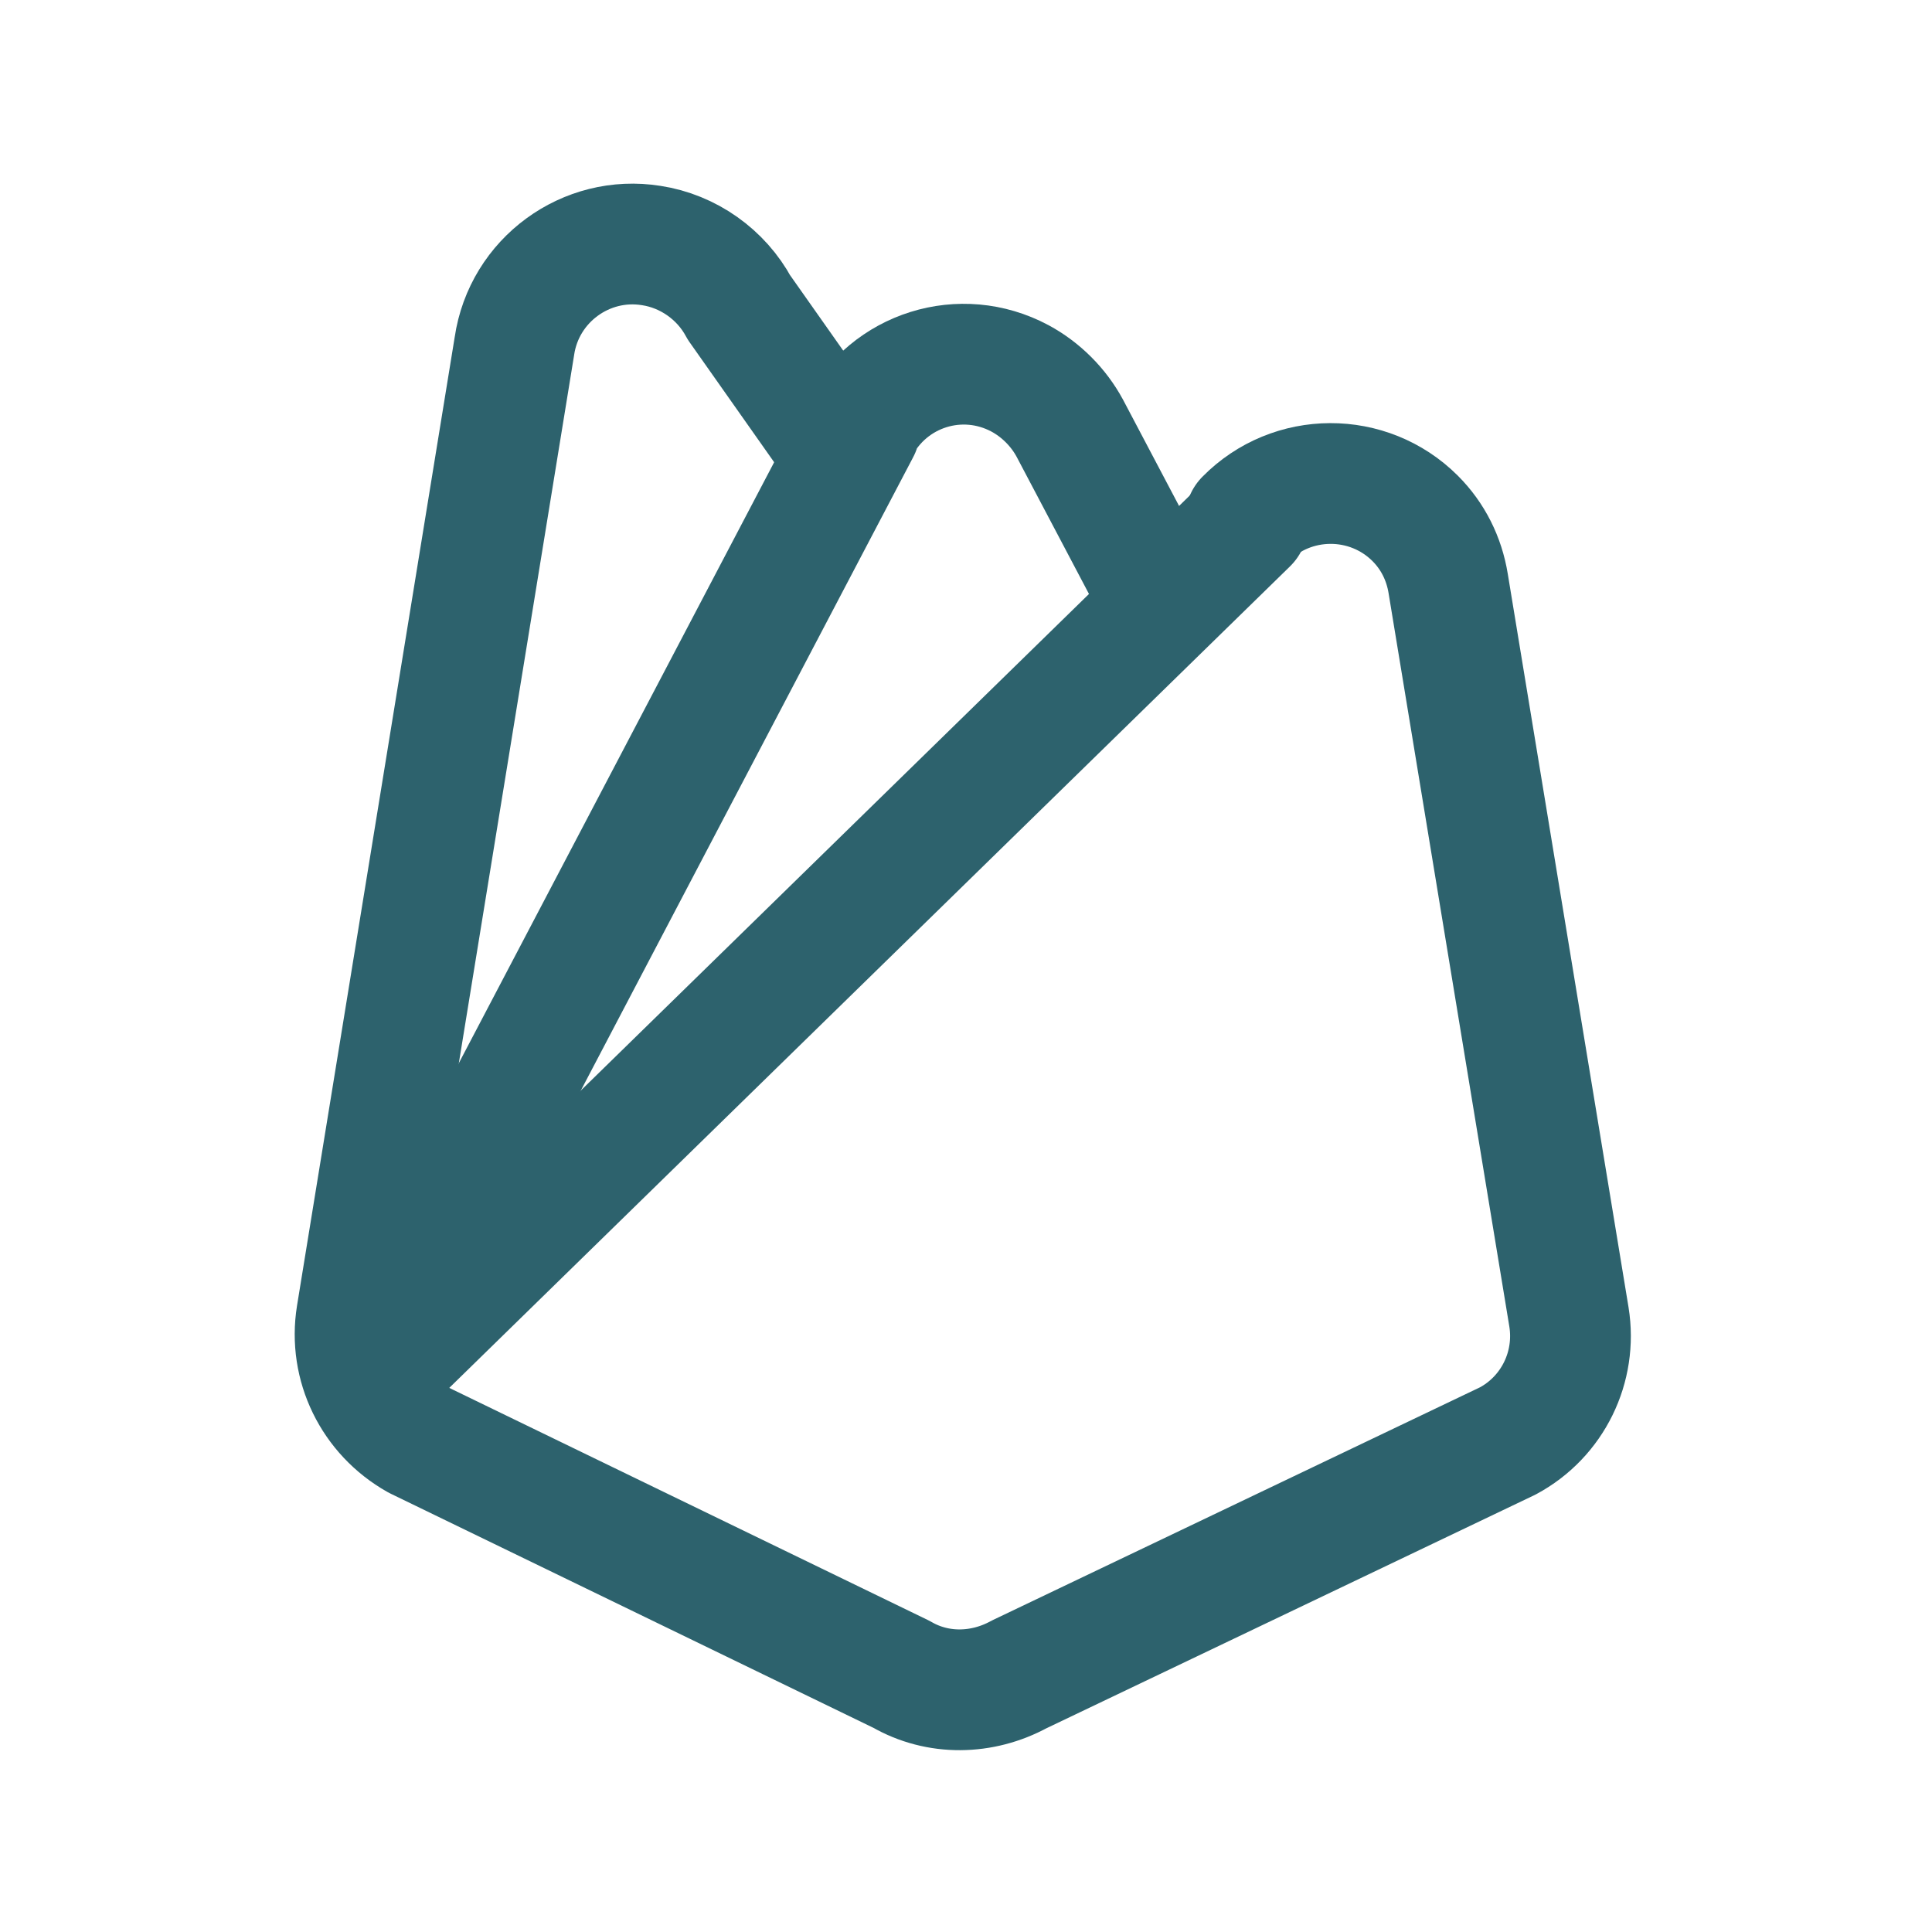
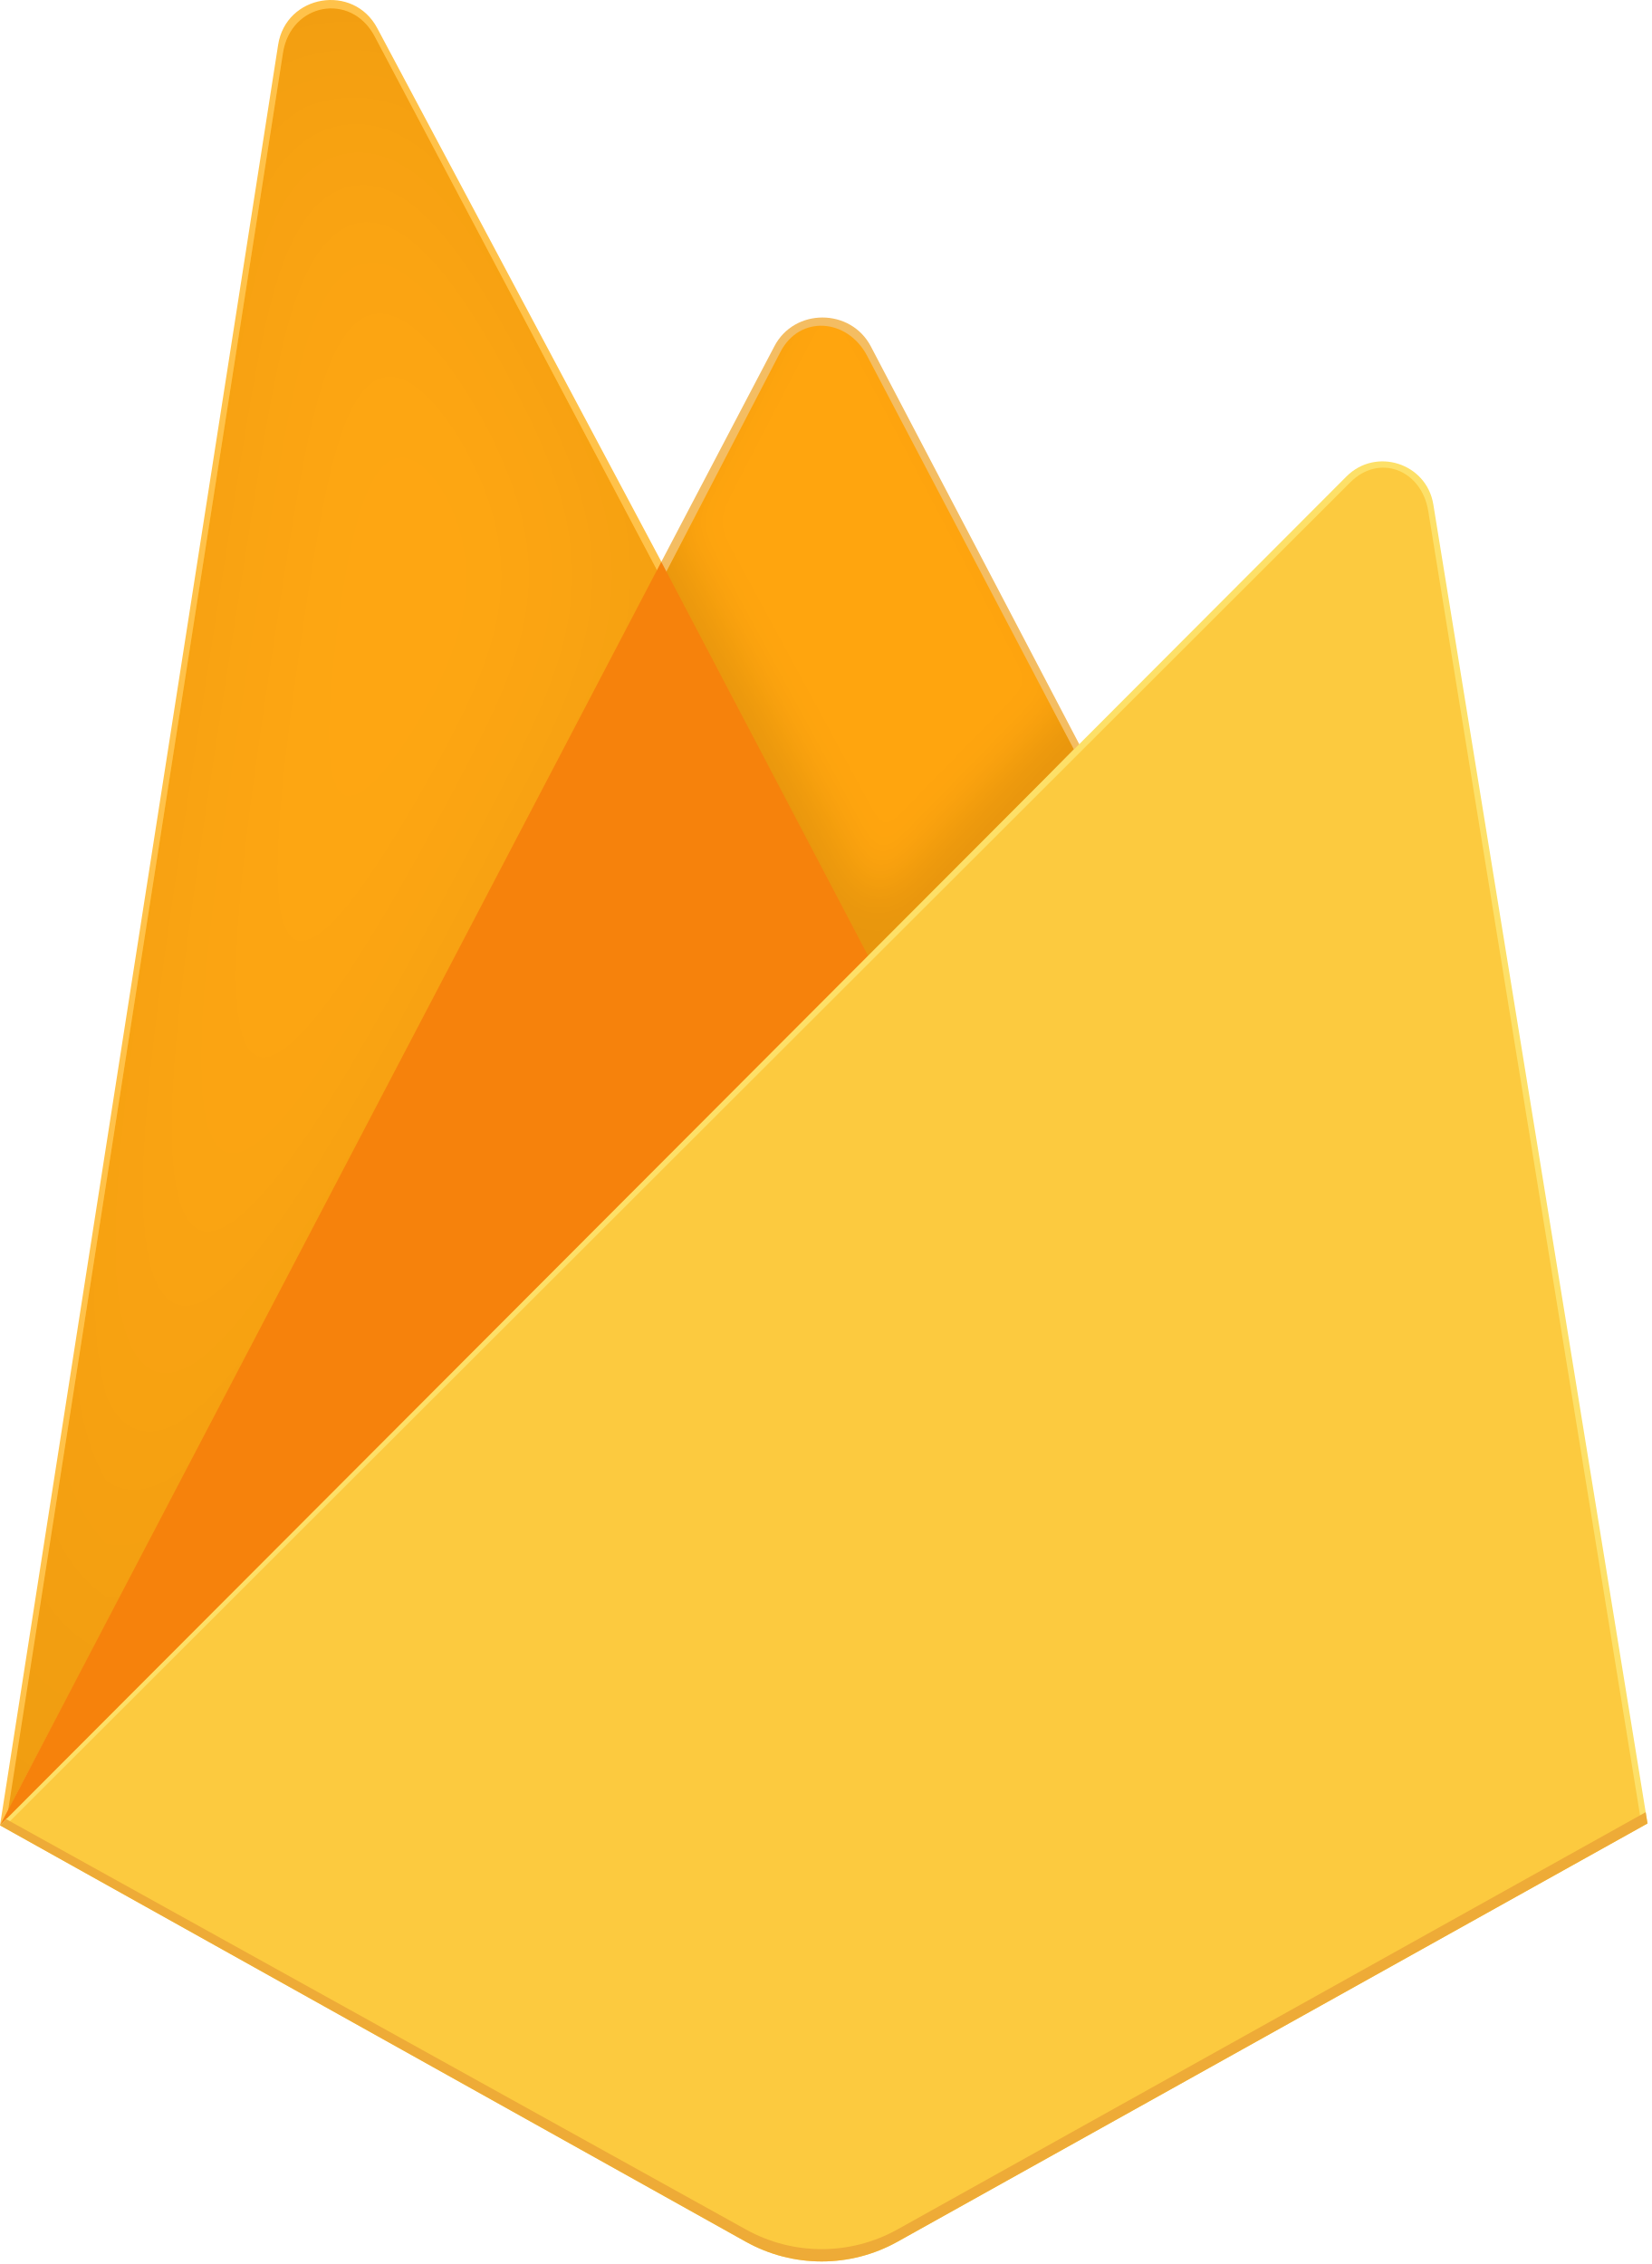
- <svg xmlns="http://www.w3.org/2000/svg" class="icon icon-tabler icon-tabler-brand-firebase" width="35" height="35" viewBox="0 0 24 24" stroke-width="1.5" stroke="#2D626D" fill="none" stroke-linecap="round" stroke-linejoin="round">
-   <path stroke="none" d="M0 0h24v24H0z" fill="none" />
-   <path d="M4.53 17.05l6.15 -11.72h-.02c.38 -.74 1.28 -1.02 2.01 -.63c.26 .14 .48 .36 .62 .62l1.06 2.01" />
-   <path d="M15.47 6.45c.58 -.59 1.53 -.59 2.11 -.01c.22 .22 .36 .5 .41 .81l1.5 9.11c.1 .62 -.2 1.24 -.76 1.54l-6.07 2.9c-.46 .25 -1.01 .26 -1.46 0l-6.02 -2.92c-.55 -.31 -.85 -.92 -.75 -1.54l1.96 -12.04c.12 -.82 .89 -1.38 1.7 -1.25c.46 .07 .87 .36 1.09 .77l1.24 1.76" />
-   <path d="M4.57 17.18l10.93 -10.68" />
+ <svg xmlns="http://www.w3.org/2000/svg" xmlns:xlink="http://www.w3.org/1999/xlink" width="256" height="351" preserveAspectRatio="xMidYMid">
+   <defs>
+     <filter x="-50%" y="-50%" width="200%" height="200%" filterUnits="objectBoundingBox" id="b">
+       <feGaussianBlur stdDeviation="17.5" in="SourceAlpha" result="shadowBlurInner1" />
+       <feOffset in="shadowBlurInner1" result="shadowOffsetInner1" />
+       <feComposite in="shadowOffsetInner1" in2="SourceAlpha" operator="arithmetic" k2="-1" k3="1" result="shadowInnerInner1" />
+       <feColorMatrix values="0 0 0 0 0 0 0 0 0 0 0 0 0 0 0 0 0 0 0.06 0" in="shadowInnerInner1" />
+     </filter>
+     <filter x="-50%" y="-50%" width="200%" height="200%" filterUnits="objectBoundingBox" id="d">
+       <feGaussianBlur stdDeviation="3.5" in="SourceAlpha" result="shadowBlurInner1" />
+       <feOffset dx="1" dy="-9" in="shadowBlurInner1" result="shadowOffsetInner1" />
+       <feComposite in="shadowOffsetInner1" in2="SourceAlpha" operator="arithmetic" k2="-1" k3="1" result="shadowInnerInner1" />
+       <feColorMatrix values="0 0 0 0 0 0 0 0 0 0 0 0 0 0 0 0 0 0 0.09 0" in="shadowInnerInner1" />
+     </filter>
+     <path d="m1.253 280.732 1.605-3.131 99.353-188.518-44.15-83.475C54.392-1.283 45.074.474 43.87 8.188L1.253 280.732Z" id="a" />
+     <path d="m134.417 148.974 32.039-32.812-32.039-61.007c-3.042-5.791-10.433-6.398-13.443-.59l-17.705 34.109-.53 1.744 31.678 58.556Z" id="c" />
+   </defs>
+   <path d="m0 282.998 2.123-2.972L102.527 89.512l.212-2.017L58.48 4.358C54.77-2.606 44.33-.845 43.114 6.951L0 282.998Z" fill="#FFC24A" />
+   <use fill="#FFA712" fill-rule="evenodd" xlink:href="#a" />
+   <use filter="url(#b)" xlink:href="#a" />
+   <path d="m135.005 150.38 32.955-33.75-32.965-62.93c-3.129-5.957-11.866-5.975-14.962 0L102.42 87.287v2.86l32.584 60.233Z" fill="#F4BD62" />
+   <use fill="#FFA50E" fill-rule="evenodd" xlink:href="#c" />
+   <use filter="url(#d)" xlink:href="#c" />
+   <path fill="#F6820C" d="m0 282.998.962-.968 3.496-1.42 128.477-128 1.628-4.431-32.05-61.074z" />
+   <path d="m139.121 347.551 116.275-64.847-33.204-204.495c-1.039-6.398-8.888-8.927-13.468-4.34L0 282.998l115.608 64.548a24.126 24.126 0 0 0 23.513.005" fill="#FDE068" />
+   <path d="M254.354 282.16 221.402 79.218c-1.03-6.35-7.558-8.977-12.103-4.424L1.29 282.6l114.339 63.908a23.943 23.943 0 0 0 23.334.006l115.392-64.355Z" fill="#FCCA3F" />
+   <path d="M139.12 345.64a24.126 24.126 0 0 1-23.512-.005L.931 282.015l-.93.983 115.607 64.548a24.126 24.126 0 0 0 23.513.005l116.275-64.847-.285-1.752-115.99 64.689Z" fill="#EEAB37" />
</svg>
